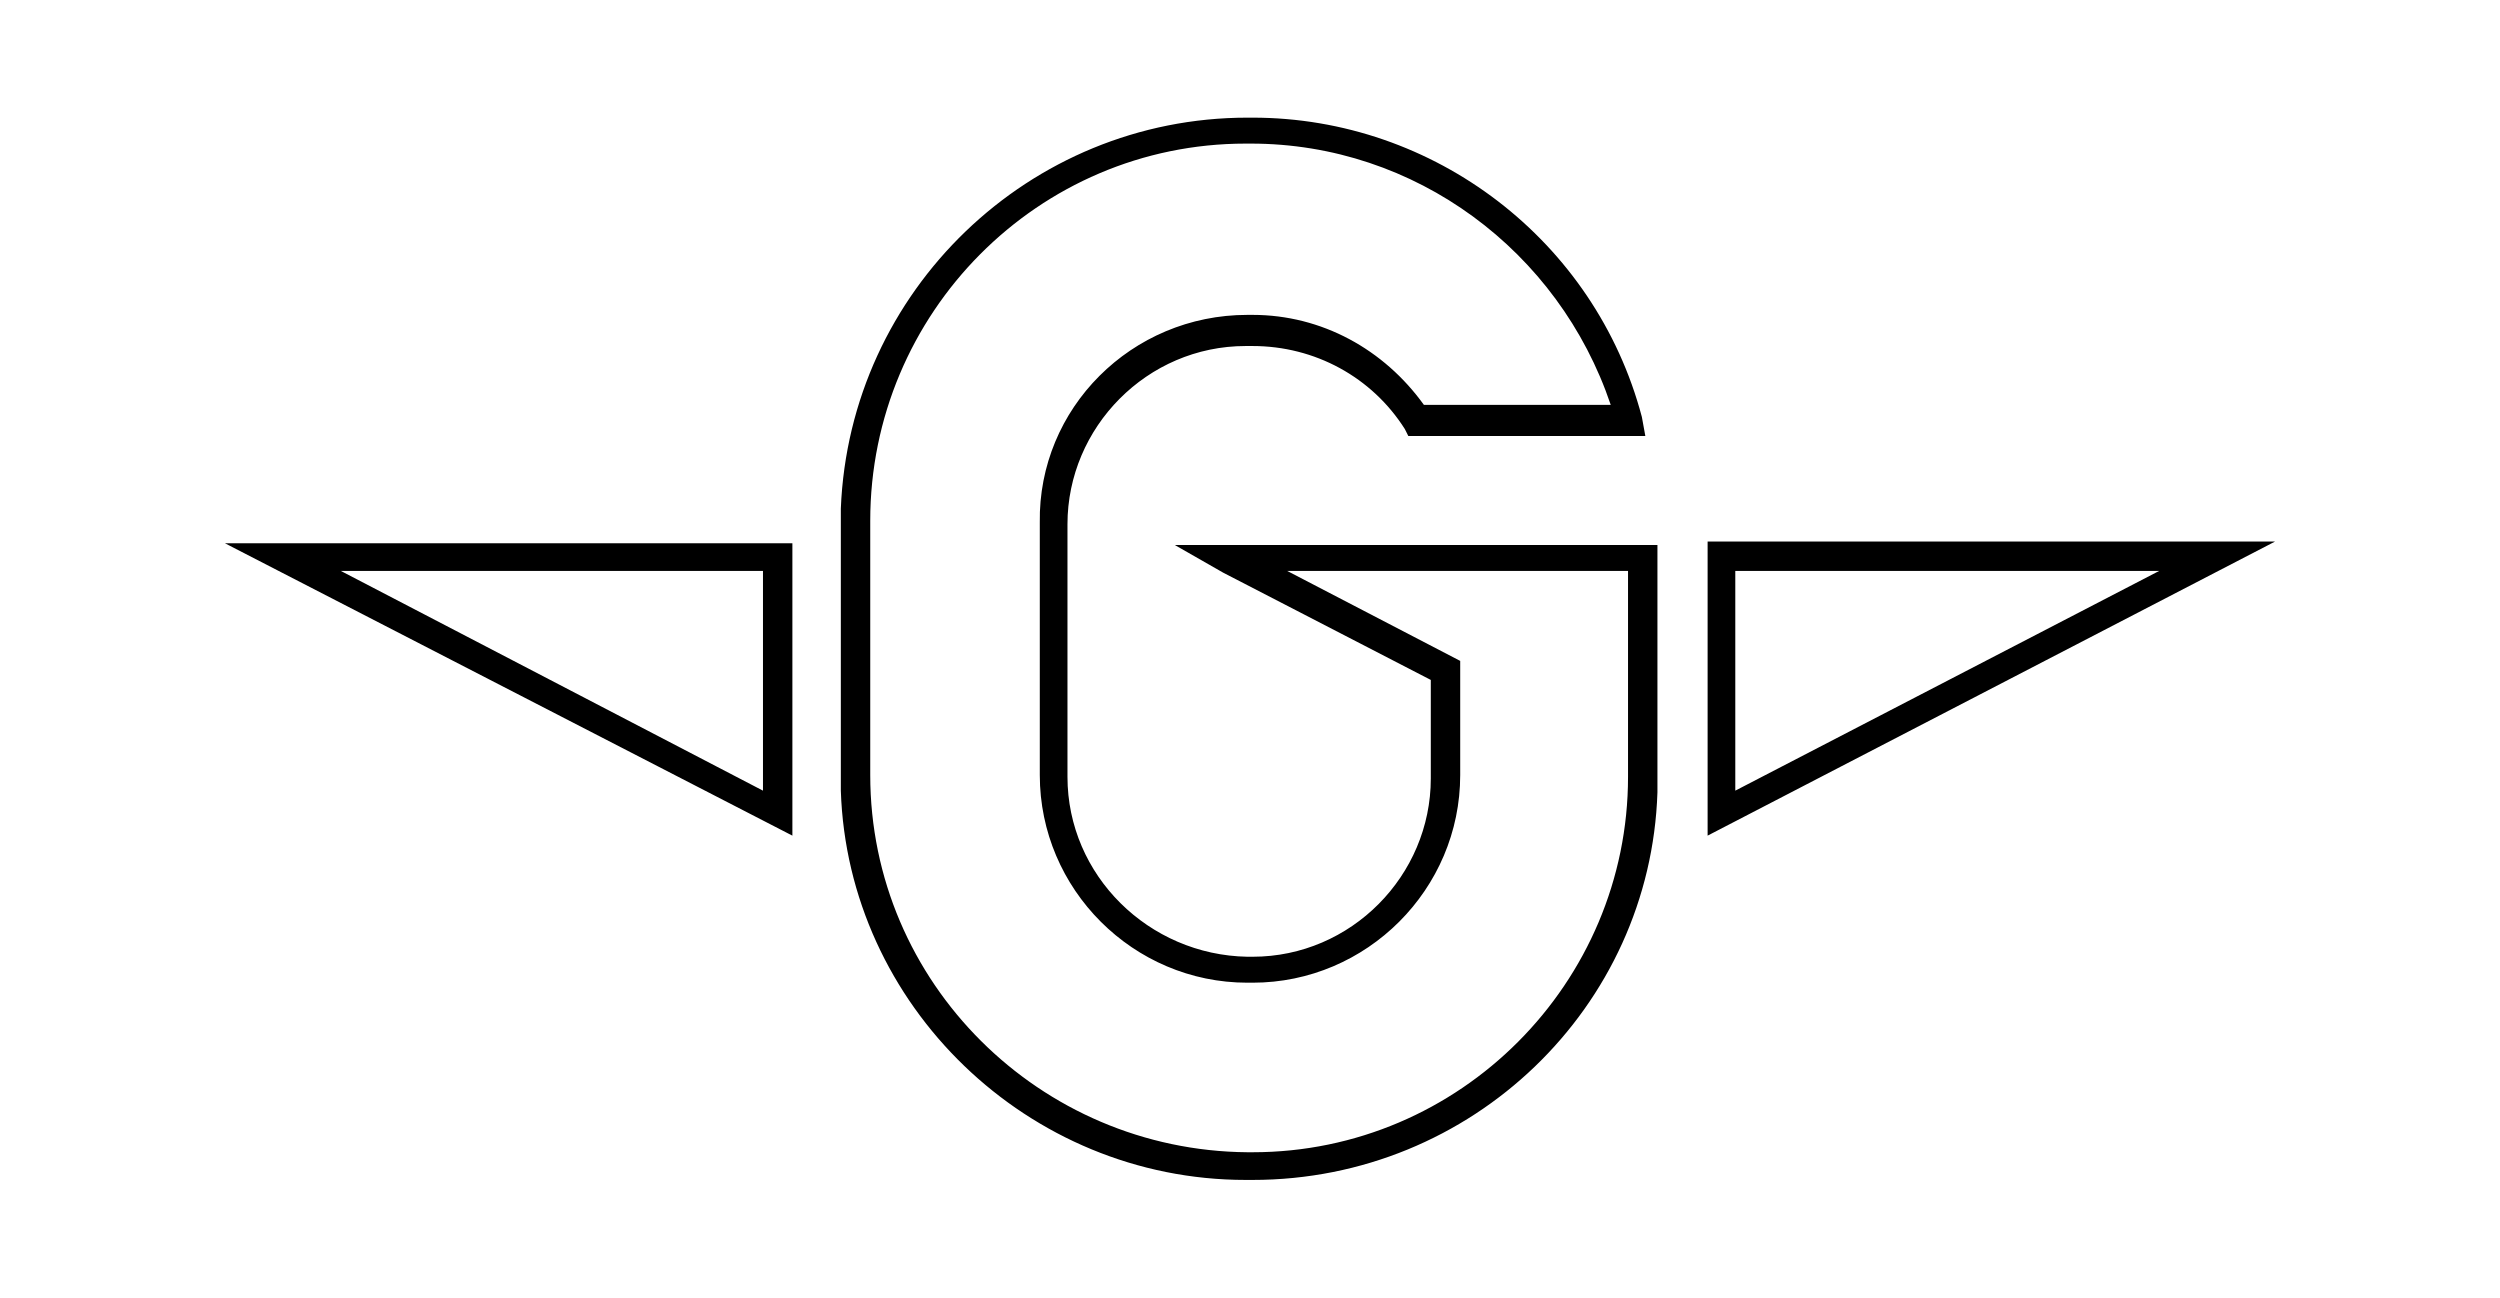
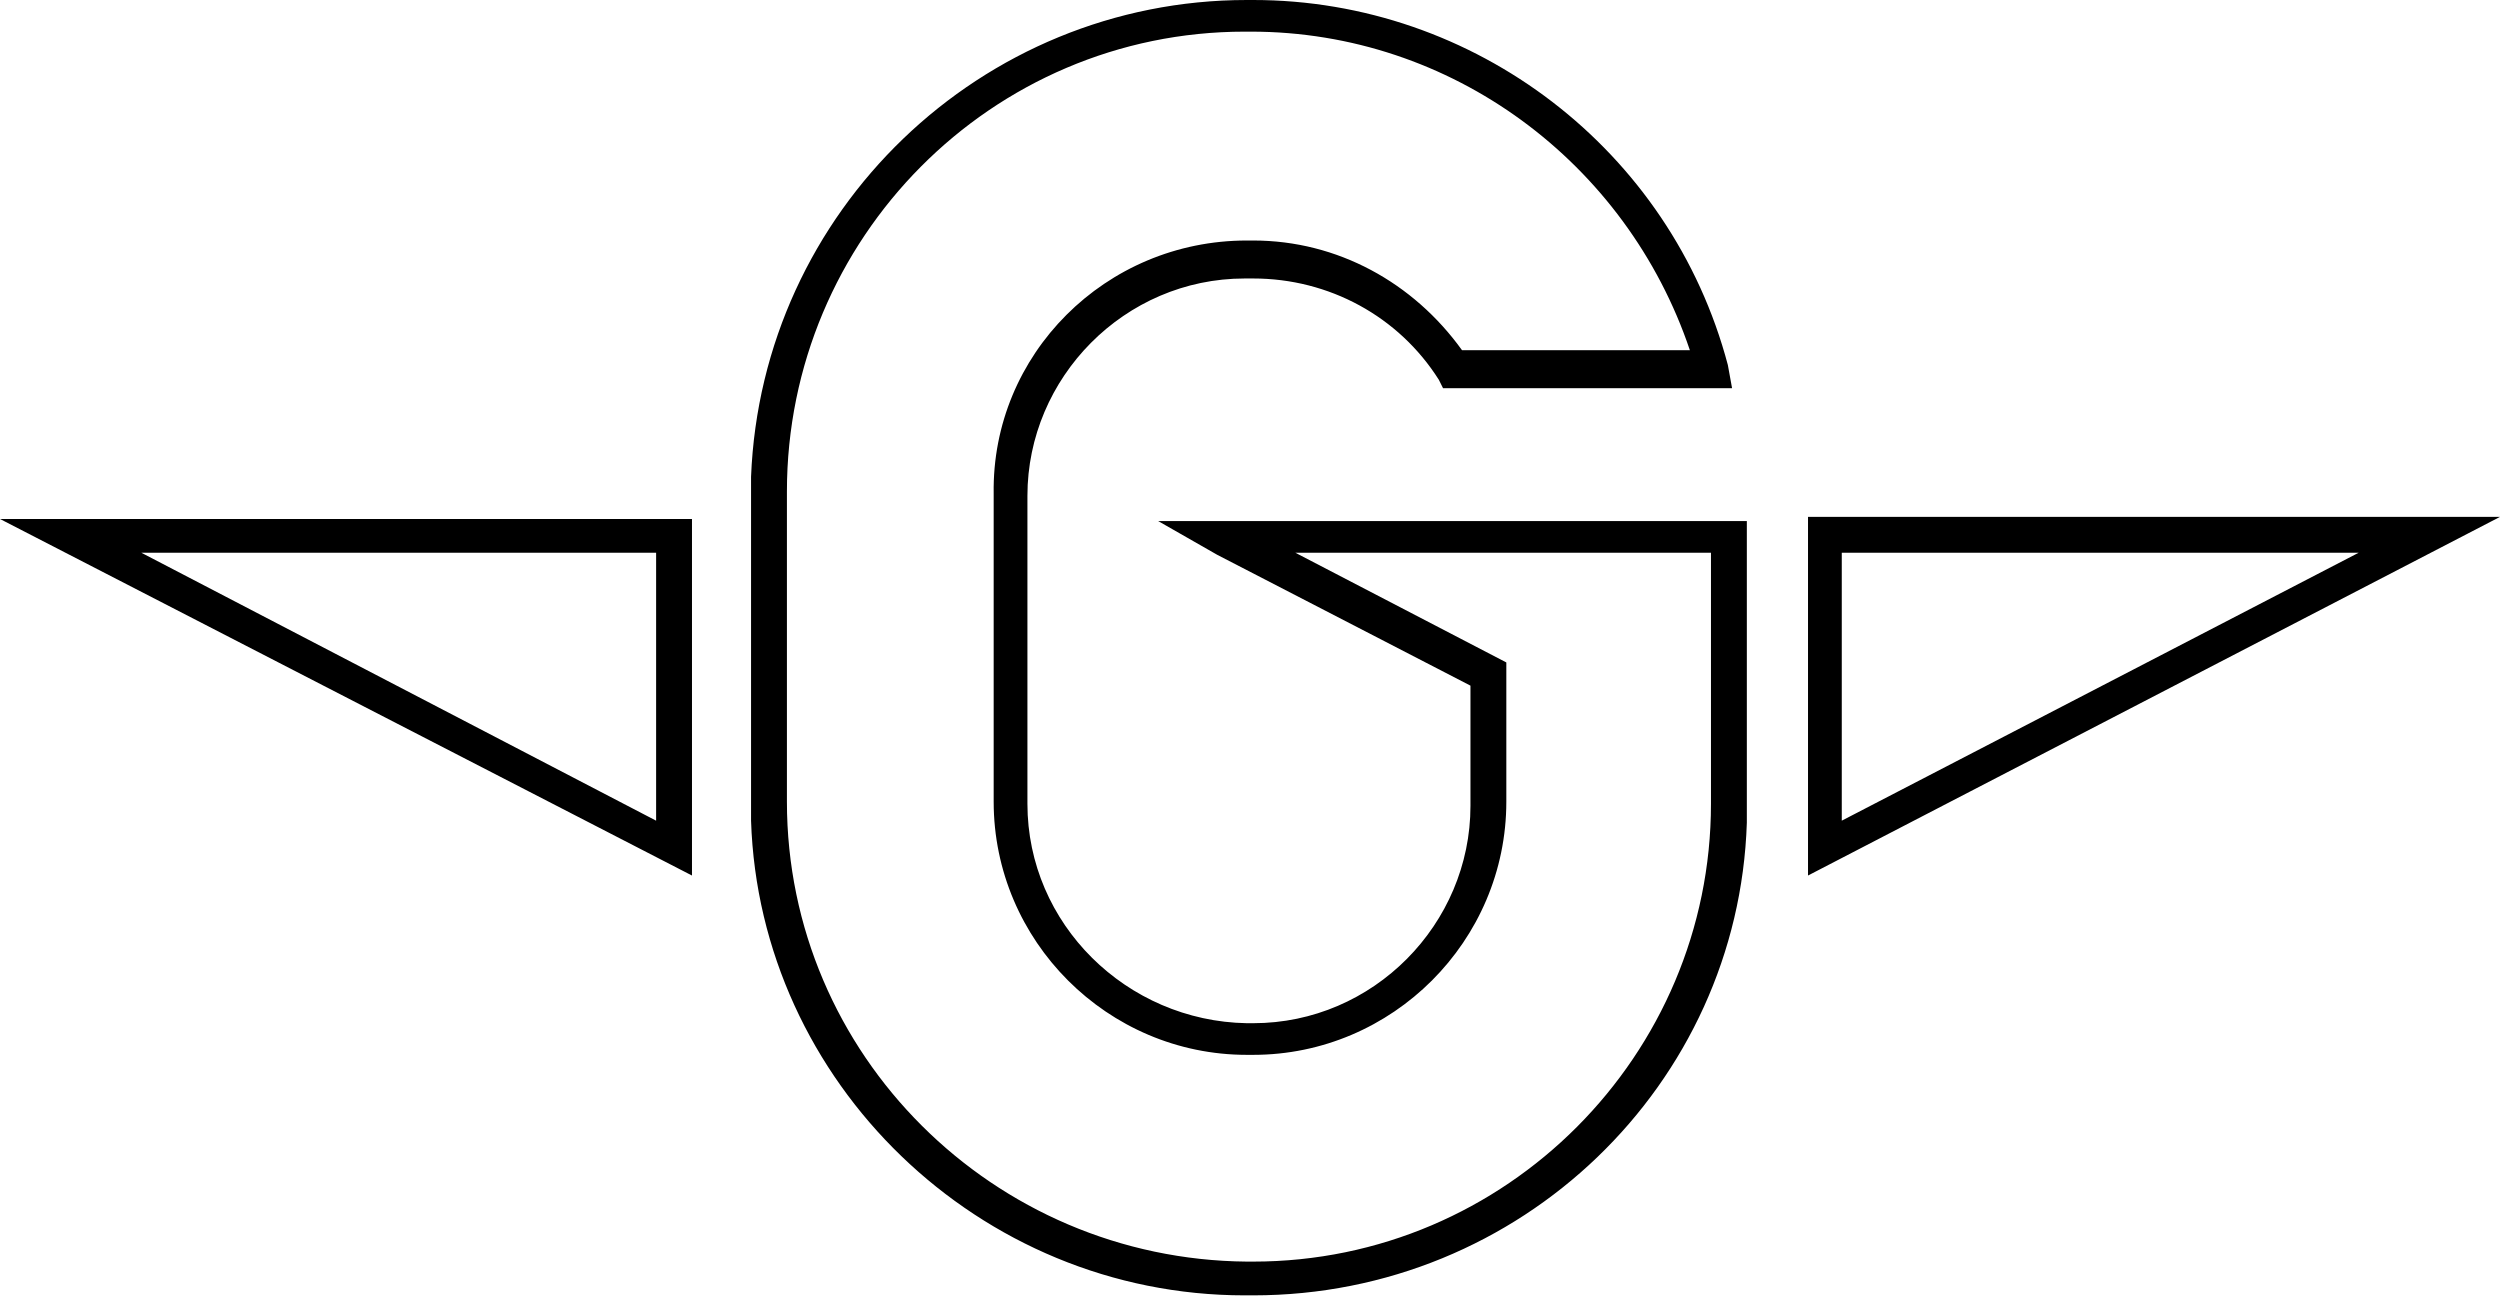
- <svg xmlns="http://www.w3.org/2000/svg" version="1.1" viewBox="0 0 144.5 75">
-   <path d="M72.4,68.2H72c-12.6,0-23-10.1-23.4-22.5l0,0v-0.8V29.4C49.1,16.8,59.5,6.8,72.1,6.8h0.3c10.5,0,19.8,7.1,22.5,17.3l0.2,1.1         H81.4l-0.2-0.4c-1.9-3-5.2-4.8-8.8-4.8H72c-5.7,0-10.3,4.7-10.3,10.3v14.6c0,5.7,4.7,10.3,10.4,10.4h0.3c5.7,0,10.3-4.7,10.3-10.3         v-5.7l-12-6.2l-2.8-1.6h27.9v14.3C95.4,58.2,85.1,68.2,72.4,68.2z M50.3,44.3v0.5c0,12,9.8,21.7,21.8,21.8h0.3         c12,0,21.7-9.8,21.7-21.7V33H74.4l10,5.2v6.6c0,6.6-5.4,12-12,12h-0.3c-6.6,0-12-5.4-12-12V30.2c-0.1-6.6,5.3-12,12-12h0.3         c4,0,7.6,2,9.9,5.2h10.8c-3-8.9-11.3-15.1-20.8-15.1H72c-12,0-21.7,9.8-21.7,21.8V44.3z M98.7,48.3v-17h32.8L98.7,48.3z M100.3,33         v12.7L124.8,33H100.3z M45.8,48.3L13,31.4h32.8V48.3z M19.7,33l24.4,12.7V33H19.7z" />
+ <svg xmlns="http://www.w3.org/2000/svg" version="1.1" viewBox="0 0 118.5 61.4" preserveAspectRatio="xMidYMid meet">
+   <path fill="#000000" d="M59.4,61.4H59c-12.6,0-23-10.1-23.4-22.5l0,0v-0.8V22.6C36.1,10,46.5,0,59.1,0h0.3c10.5,0,19.8,7.1,22.5,17.3l0.2,1.1H68.4         L68.2,18c-1.9-3-5.2-4.8-8.8-4.8H59c-5.7,0-10.3,4.7-10.3,10.3v14.6c0,5.7,4.7,10.3,10.4,10.4h0.3c5.7,0,10.3-4.7,10.3-10.3v-5.7         l-12-6.2l-2.8-1.6h27.9V39C82.4,51.4,72.1,61.4,59.4,61.4z M37.3,37.5V38c0,12,9.8,21.7,21.8,21.8h0.3c12,0,21.7-9.8,21.7-21.7V26.2         H61.4l10,5.2V38c0,6.6-5.4,12-12,12h-0.3c-6.6,0-12-5.4-12-12V23.4c-0.1-6.6,5.3-12,12-12h0.3c4,0,7.6,2,9.9,5.2h10.8         c-3-8.9-11.3-15.1-20.8-15.1H59c-12,0-21.7,9.8-21.7,21.8V37.5z M85.7,41.5v-17h32.8L85.7,41.5z M87.3,26.2v12.7l24.5-12.7H87.3z         M32.8,41.5L0,24.6h32.8V41.5z M6.7,26.2l24.4,12.7V26.2H6.7z" />
</svg>
